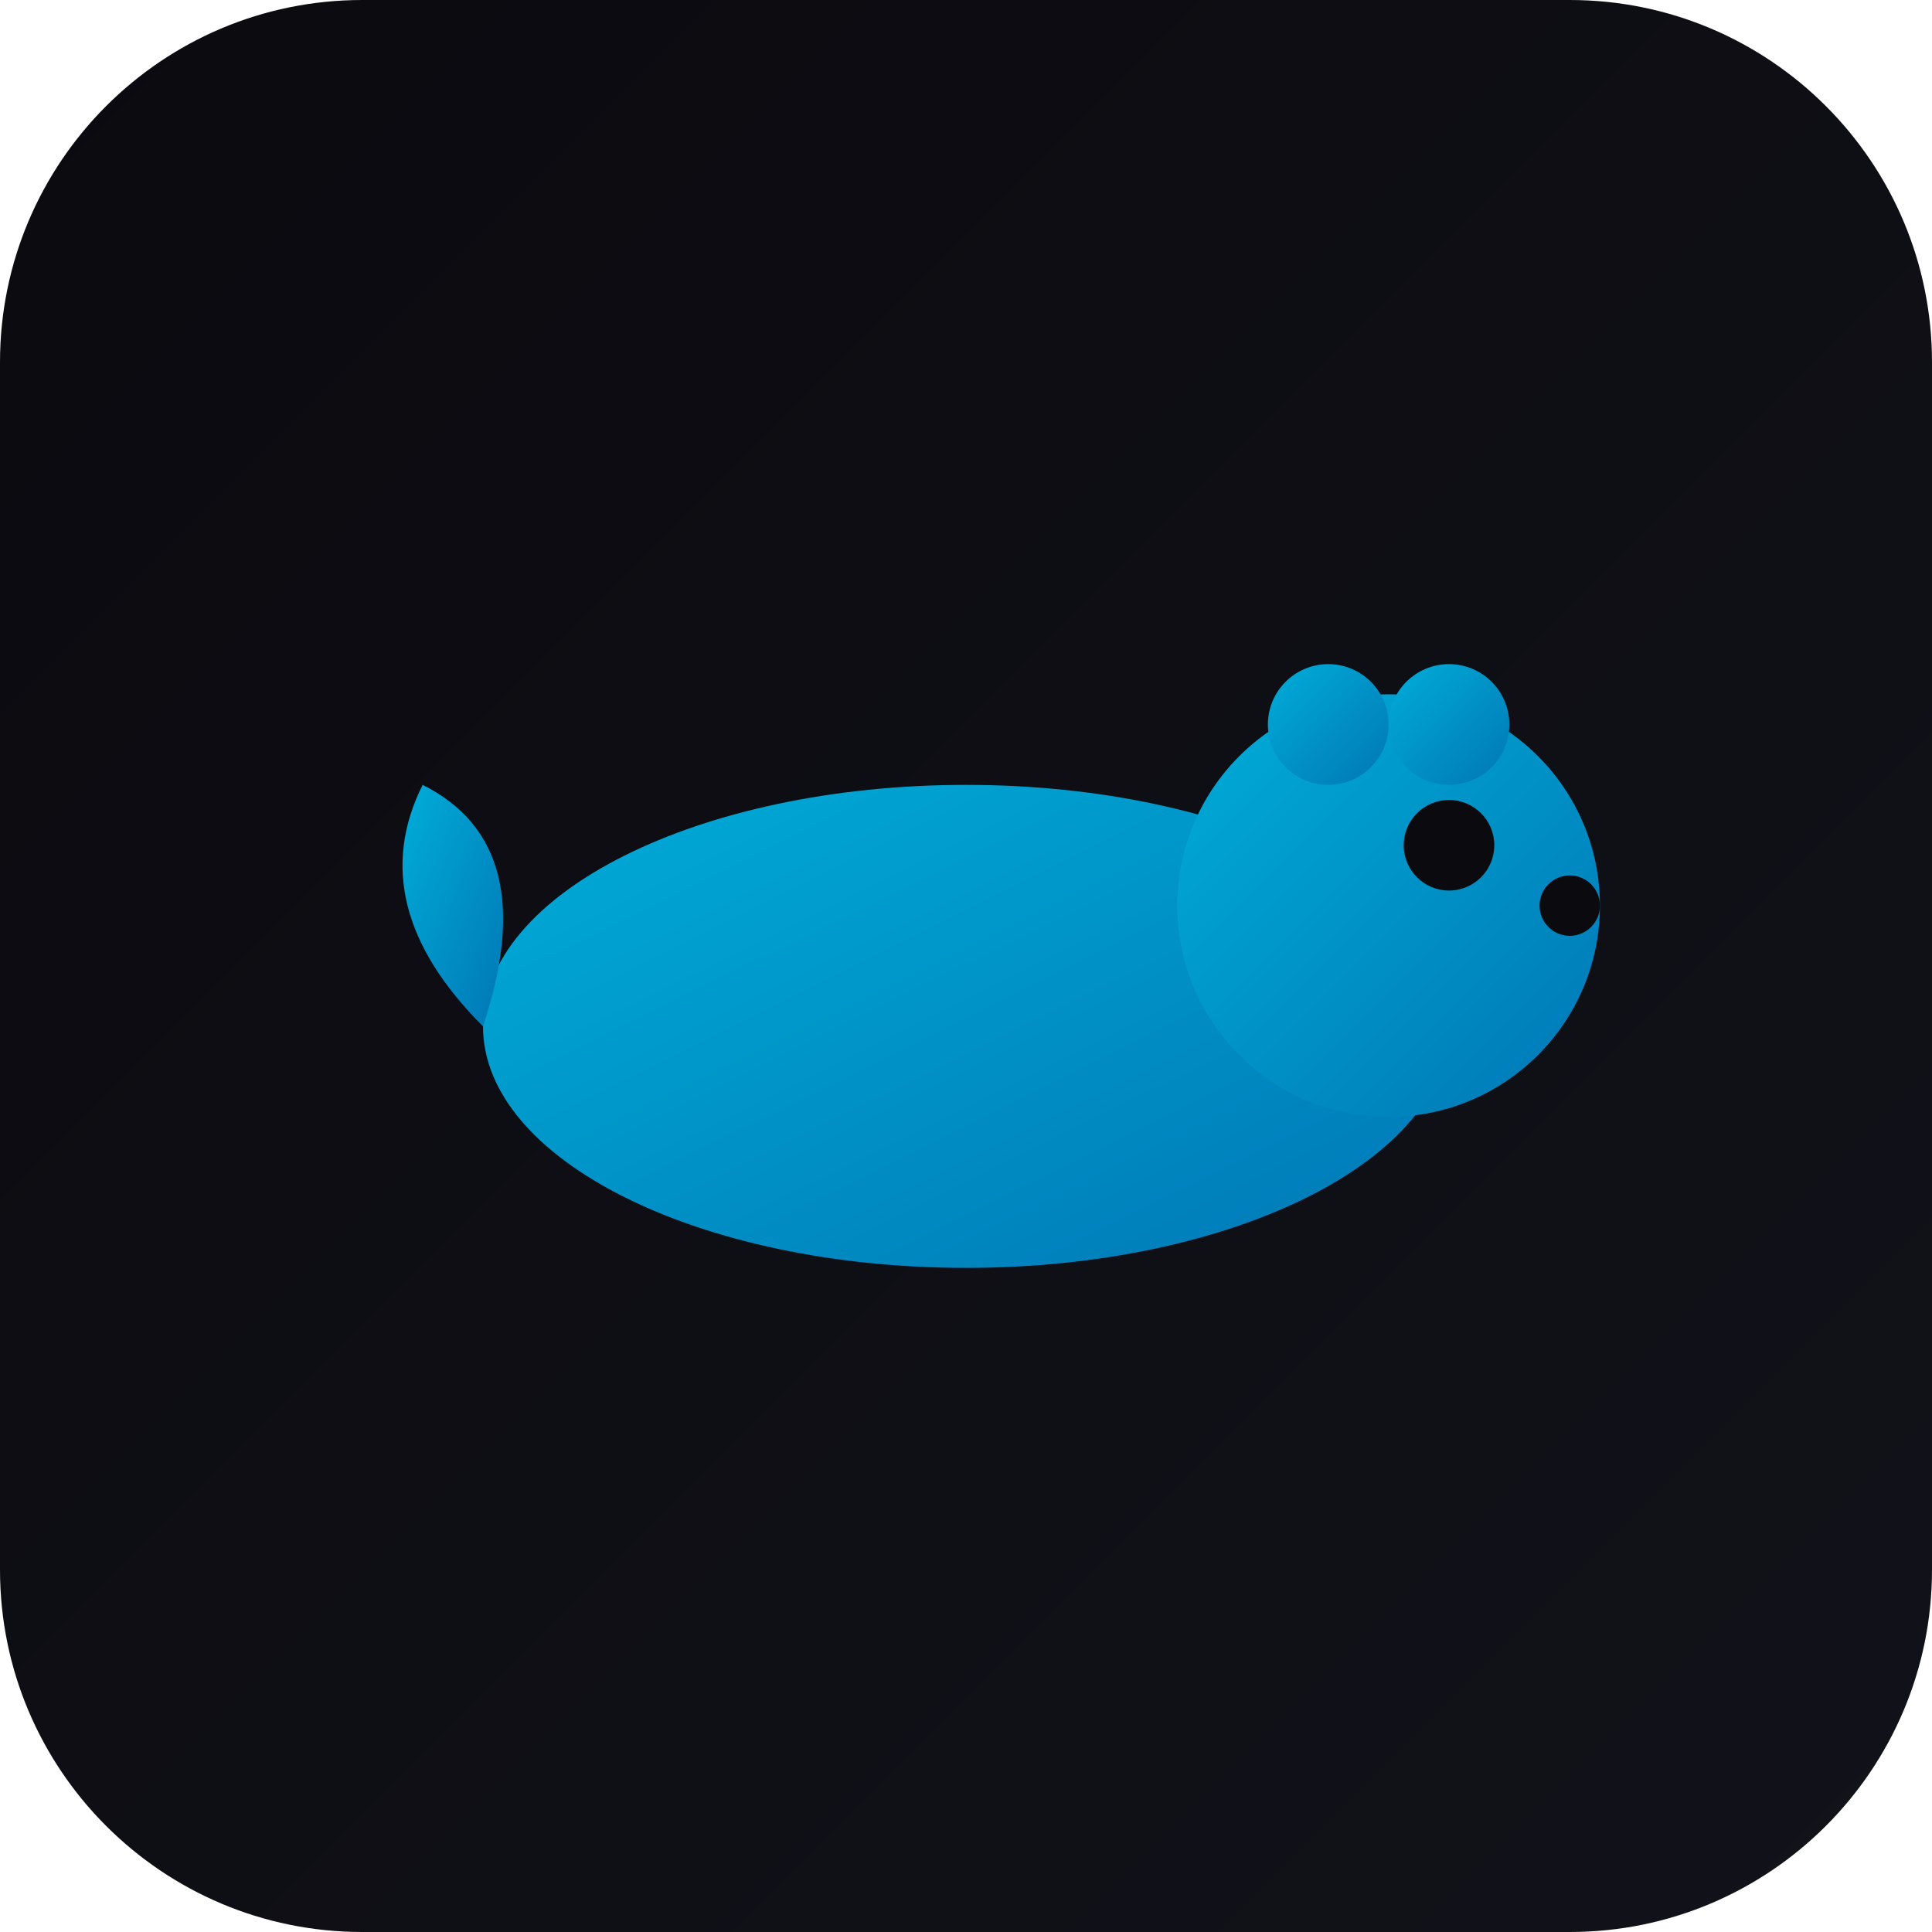
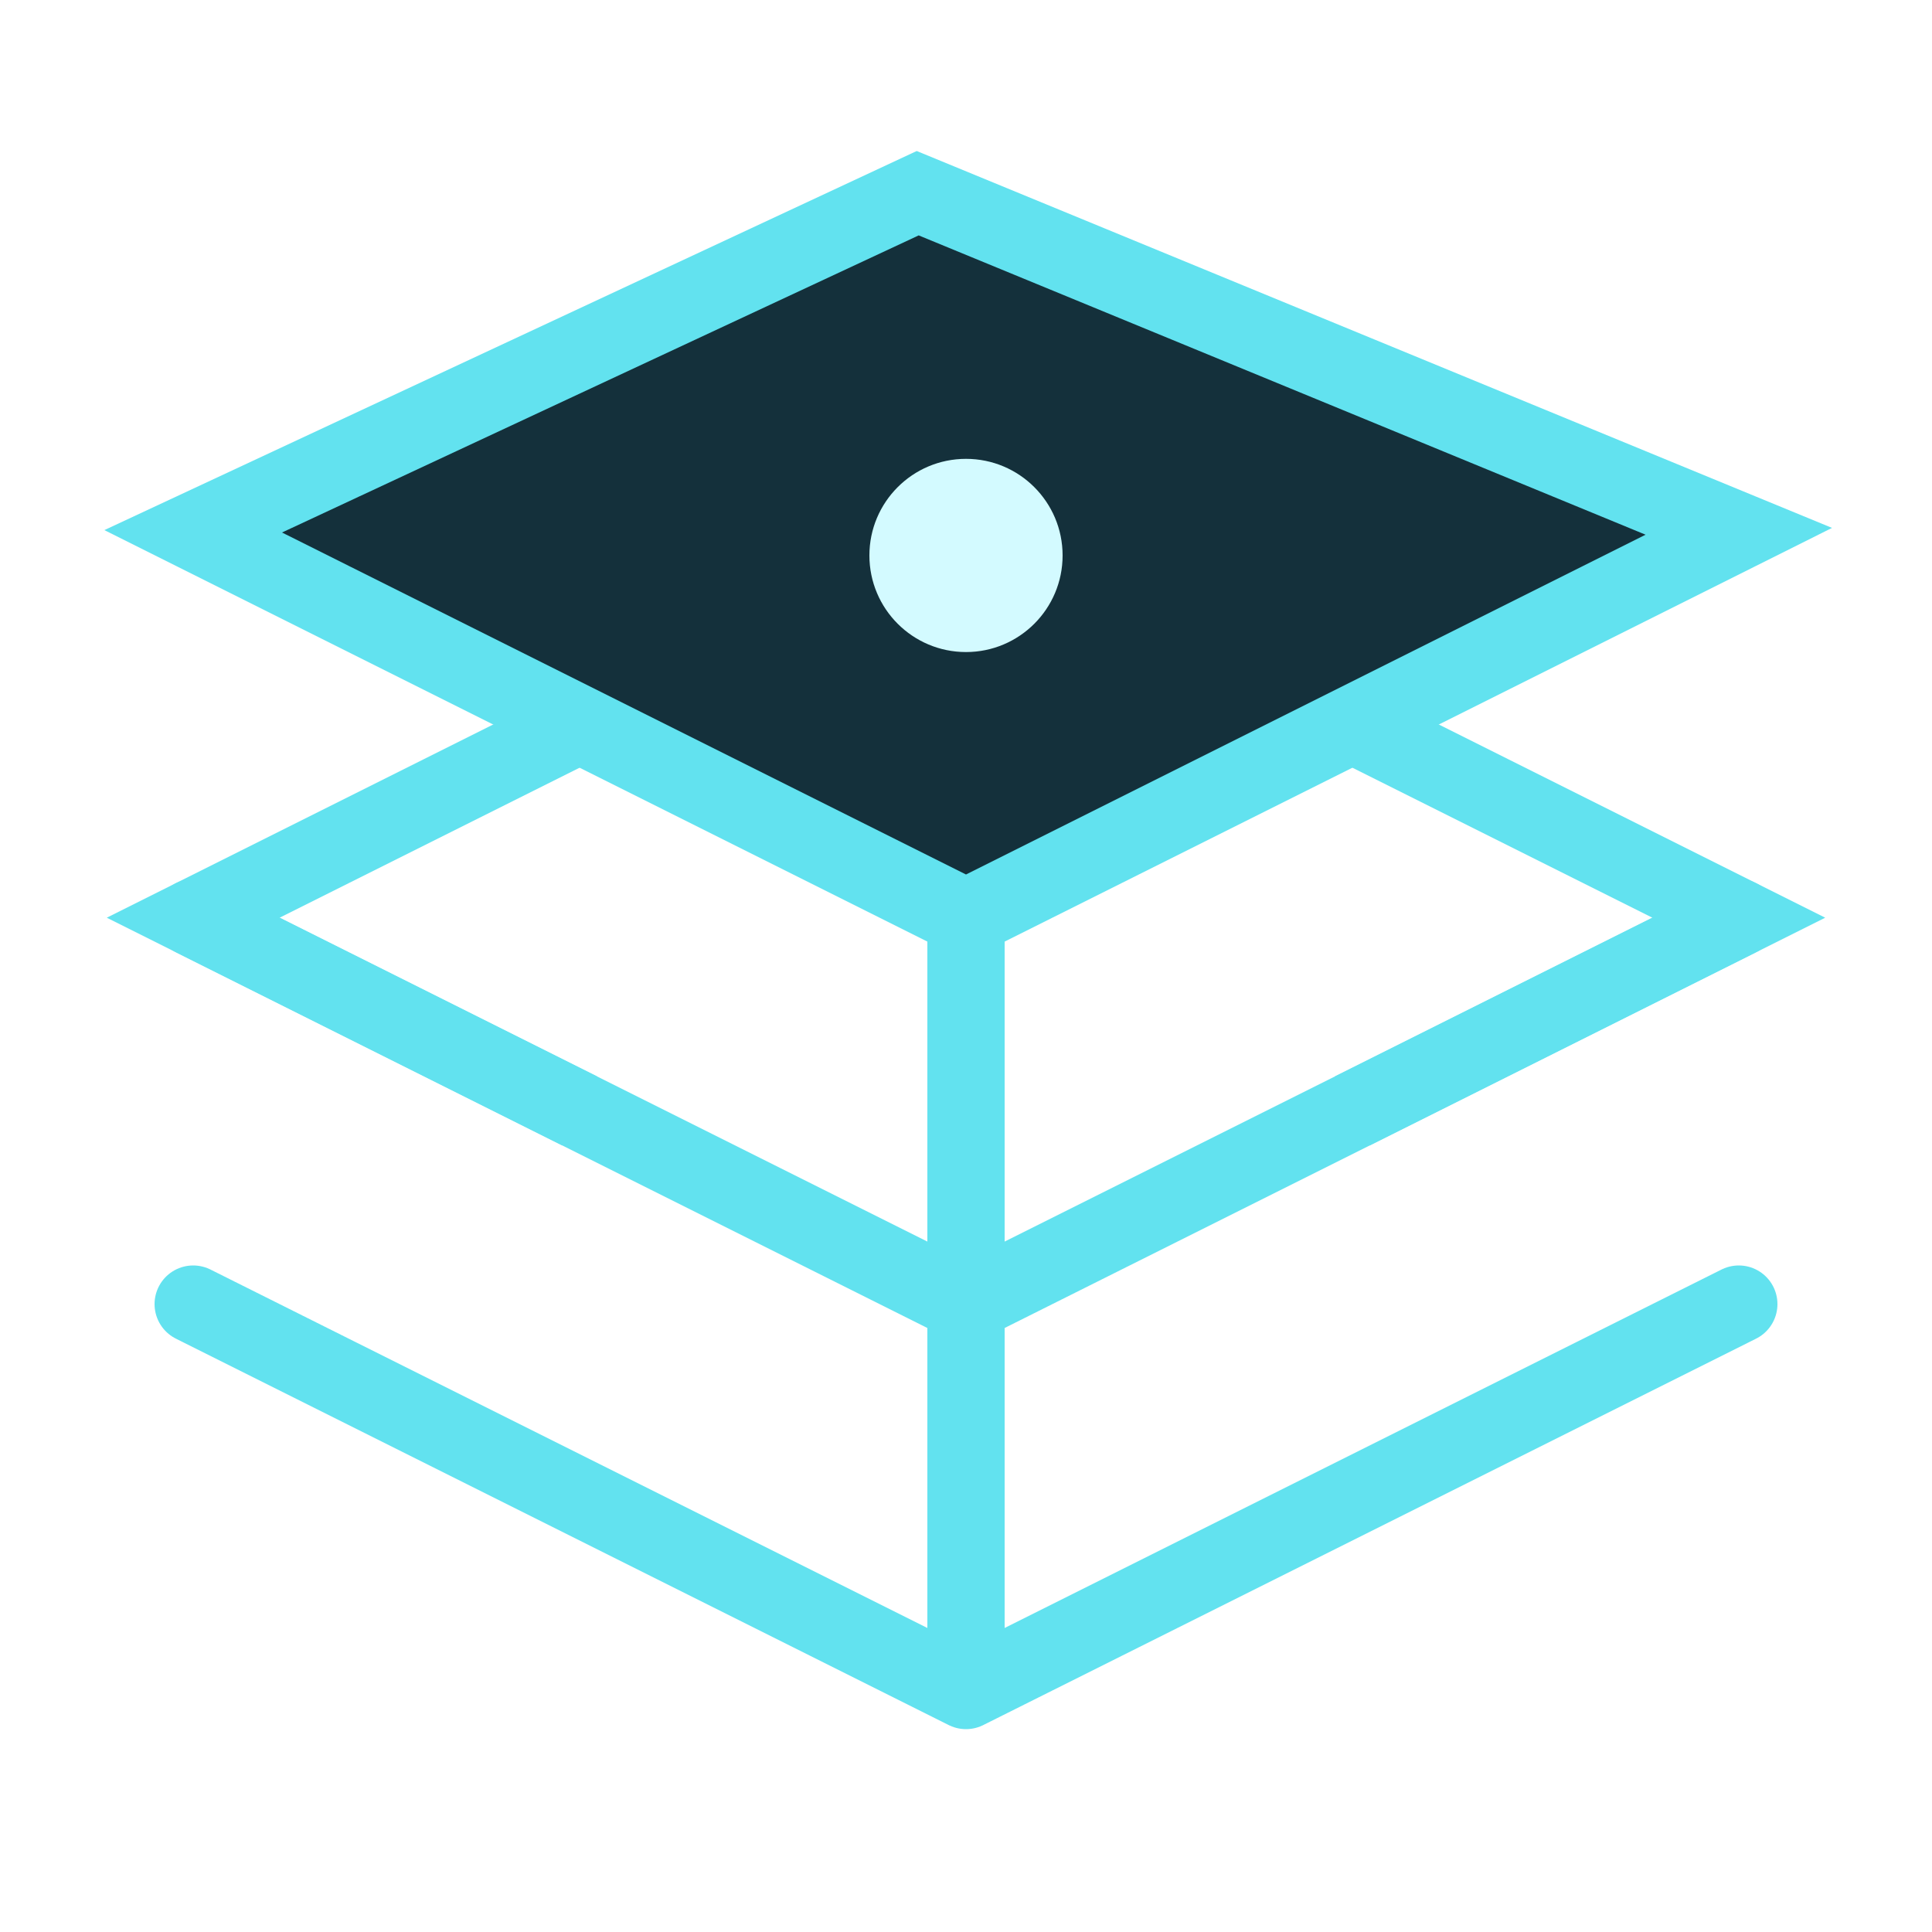
- <svg xmlns="http://www.w3.org/2000/svg" viewBox="0 0 32 32">
-   <defs>
-     <linearGradient id="bgGrad" x1="0%" y1="0%" x2="100%" y2="100%">
-       <stop offset="0%" style="stop-color:#0a0a0f" />
-       <stop offset="100%" style="stop-color:#12121a" />
-     </linearGradient>
-     <linearGradient id="minkGrad" x1="0%" y1="0%" x2="100%" y2="100%">
-       <stop offset="0%" style="stop-color:#00ADD8" />
-       <stop offset="100%" style="stop-color:#0077b6" />
-     </linearGradient>
-   </defs>
-   <rect width="32" height="32" rx="6" fill="url(#bgGrad)" />
-   <g transform="translate(4, 8) scale(0.5)">
-     <ellipse cx="24" cy="18" rx="16" ry="8" fill="url(#minkGrad)" />
-     <circle cx="38" cy="14" r="7" fill="url(#minkGrad)" />
-     <circle cx="36" cy="8" r="2" fill="url(#minkGrad)" />
-     <circle cx="40" cy="8" r="2" fill="url(#minkGrad)" />
-     <circle cx="40" cy="12" r="1.5" fill="#0a0a0f" />
-     <circle cx="44" cy="14" r="1" fill="#0a0a0f" />
-     <path d="M 8 18 Q 4 14 6 10 Q 10 12 8 18" fill="url(#minkGrad)" />
-   </g>
+ <svg xmlns="http://www.w3.org/2000/svg" viewBox="0 0 40 40" fill="none">
+   <path d="m4 11 15-7 17 7-16 8L4 11Z" stroke="#62e2ef" stroke-width="1.6" fill="#14303b" />
+   <path d="m4 19 16 8 16-8M4 27l16 8 16-8M20 19v16" stroke="#62e2ef" stroke-width="1.6" stroke-linecap="round" stroke-linejoin="round" />
+   <path d="m28 15 8 4-8 4M12 15l-8 4 8 4" stroke="#62e2ef" stroke-width="1.6" />
+   <circle cx="20" cy="11.5" r="2" fill="#d3faff" />
</svg>
